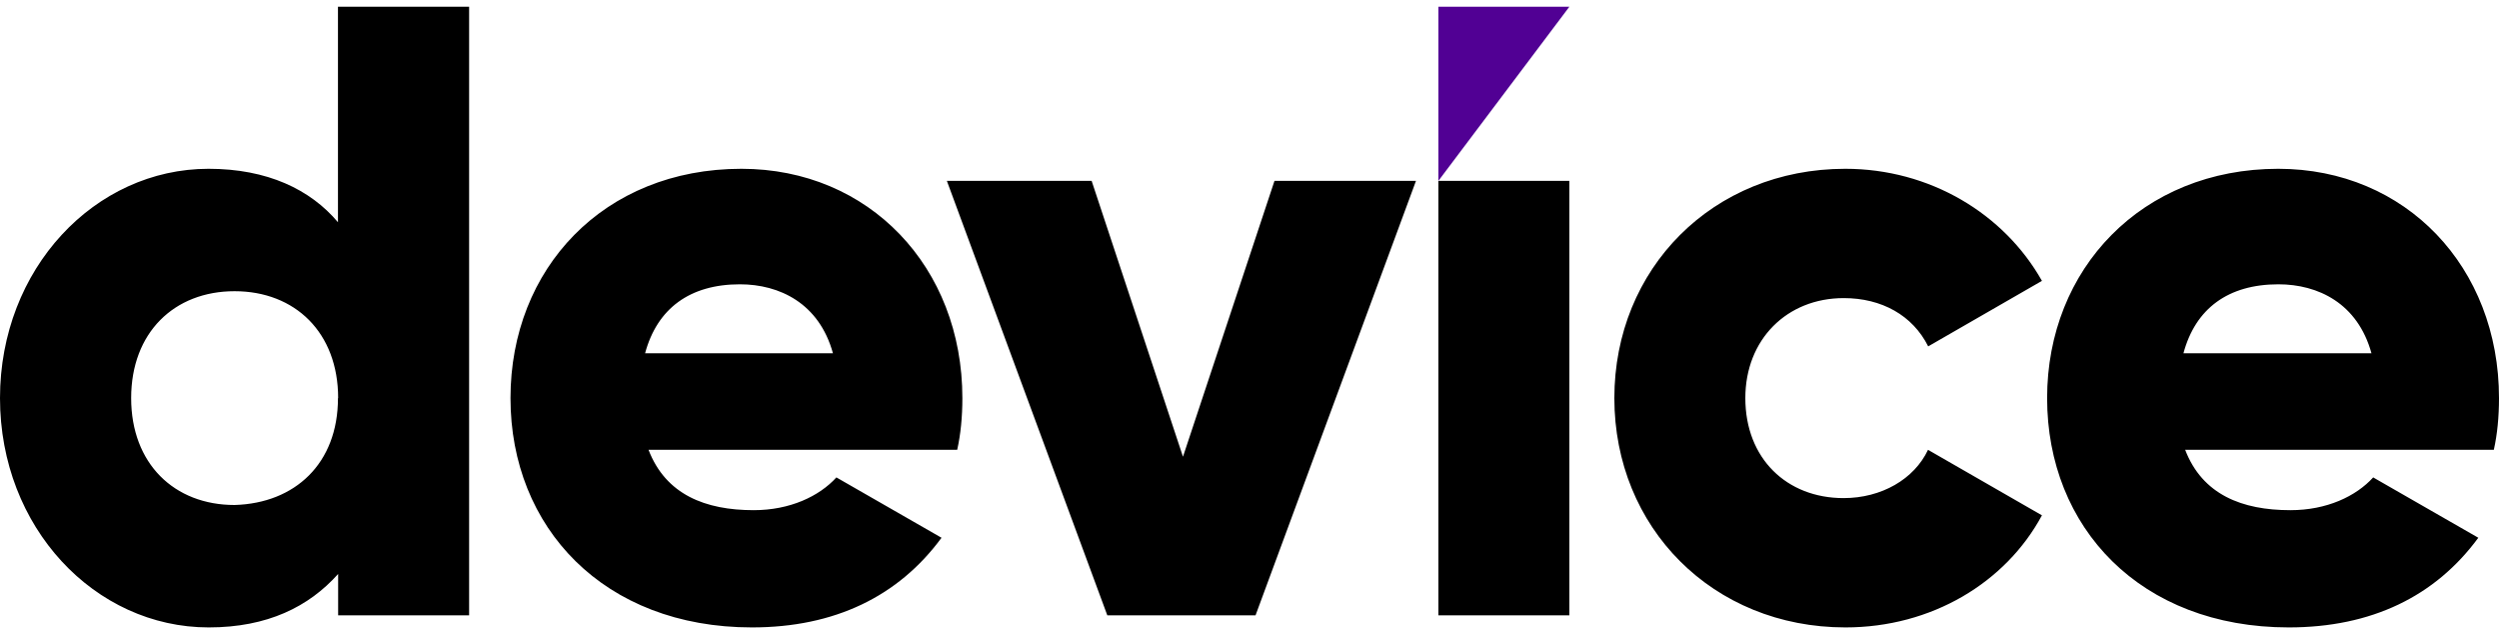
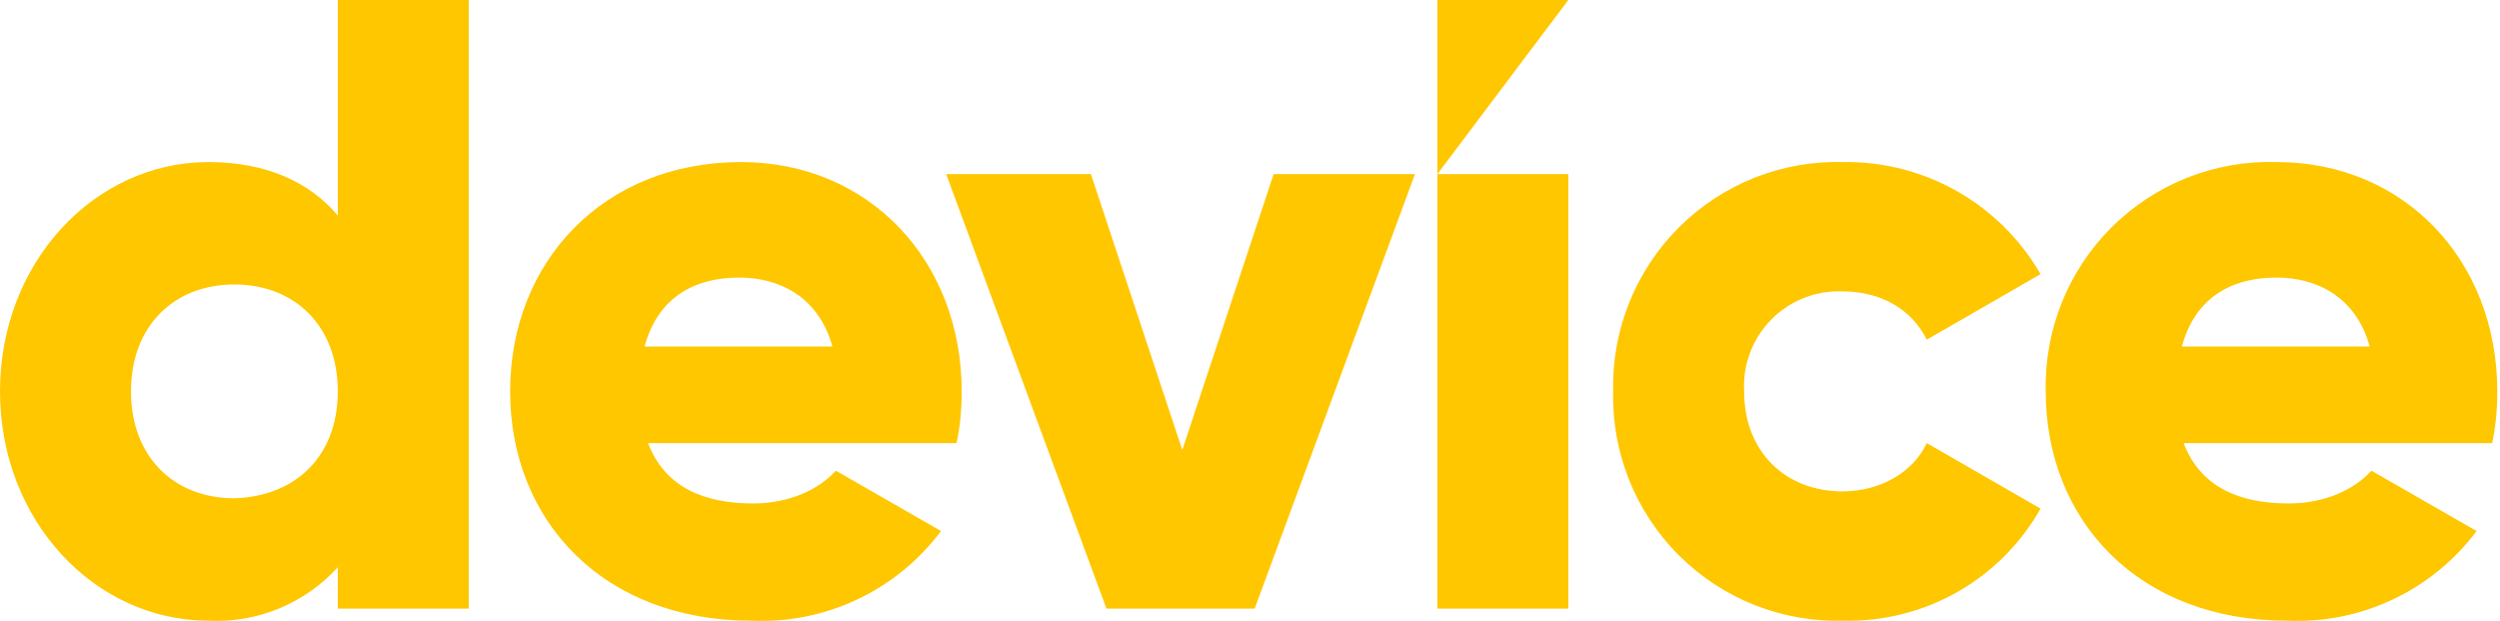
- <svg xmlns="http://www.w3.org/2000/svg" width="145" height="37" fill="none">
-   <path d="M27.22.39v35.3h-7.6v-2.4c-1.7 1.9-4.1 3.1-7.51 3.1C5.5 36.39 0 30.59 0 23.09c0-7.5 5.5-13.3 12.1-13.3 3.41 0 5.91 1.2 7.51 3.1V.39h7.6Zm-7.6 22.7c0-3.8-2.5-6.2-6.01-6.2-3.5 0-6 2.4-6 6.2 0 3.8 2.5 6.2 6 6.2 3.5-.1 6-2.4 6-6.2ZM43.73 29.59c2.1 0 3.8-.8 4.8-1.9l6.1 3.5c-2.5 3.4-6.2 5.2-11 5.2-8.6 0-14.01-5.8-14.01-13.3 0-7.5 5.4-13.3 13.4-13.3 7.41 0 12.82 5.7 12.82 13.3 0 1.1-.1 2.1-.3 3H37.63c1 2.6 3.3 3.5 6.1 3.5Zm4.6-9.1c-.8-2.9-3.1-4-5.4-4-2.9 0-4.8 1.4-5.5 4h10.9ZM82.16 10.49l-9.31 25.2h-8.6l-9.31-25.2h8.4l5.3 16 5.31-16h8.2ZM83.46 10.49h7.6v25.2h-7.6v-25.2ZM93.67 23.09c0-7.5 5.7-13.3 13.4-13.3 4.9 0 9.21 2.6 11.41 6.5l-6.6 3.8c-.9-1.8-2.7-2.8-4.9-2.8-3.3 0-5.71 2.4-5.71 5.8 0 3.5 2.4 5.8 5.7 5.8 2.2 0 4.1-1.1 4.9-2.8l6.61 3.8c-2.1 3.9-6.4 6.5-11.4 6.5-7.71 0-13.41-5.8-13.41-13.3ZM132.9 29.59c2.1 0 3.8-.8 4.8-1.9l6.1 3.5c-2.5 3.4-6.2 5.2-11 5.2-8.61 0-14.02-5.8-14.02-13.3 0-7.5 5.5-13.3 13.41-13.3 7.4 0 12.81 5.7 12.81 13.3 0 1.1-.1 2.1-.3 3h-17.91c1 2.6 3.3 3.5 6.1 3.5Zm4.7-9.1c-.8-2.9-3.1-4-5.4-4-2.91 0-4.81 1.4-5.51 4h10.9Z" fill="#000" />
-   <path d="M83.46.39v10.1l7.6-10.1h-7.6Z" fill="#510094" />
+ <svg xmlns="http://www.w3.org/2000/svg" width="145" height="36" fill="none">
+   <path d="M27.2 0v35.3h-7.6v-2.4a9.5 9.5 0 0 1-7.5 3.1C5.5 36 0 30.2 0 22.7 0 15.2 5.5 9.4 12.1 9.4c3.4 0 5.9 1.2 7.5 3.1V0h7.6Zm-7.6 22.7c0-3.8-2.5-6.2-6-6.2s-6 2.4-6 6.2c0 3.8 2.5 6.2 6 6.2 3.5-.1 6-2.4 6-6.2ZM43.7 29.2c2.1 0 3.8-.8 4.8-1.9l6.1 3.5a13 13 0 0 1-11 5.2c-8.6 0-14-5.8-14-13.3C29.6 15.2 35 9.4 43 9.4c7.4 0 12.8 5.7 12.8 13.3 0 1.1-.1 2.1-.3 3H37.6c1 2.6 3.3 3.5 6.1 3.5Zm4.6-9.1c-.8-2.9-3.1-4-5.4-4-2.9 0-4.8 1.4-5.5 4h10.9ZM82.1 10.1l-9.3 25.2h-8.6l-9.3-25.2h8.4l5.3 16 5.3-16h8.2ZM83.4 10.1H91v25.2h-7.6V10.1ZM93.6 22.7A13 13 0 0 1 107 9.4a13 13 0 0 1 11.4 6.5l-6.6 3.8c-.9-1.8-2.7-2.8-4.9-2.8a5.5 5.5 0 0 0-5.7 5.8c0 3.5 2.4 5.8 5.7 5.8 2.2 0 4.1-1.1 4.9-2.8l6.6 3.8A12.8 12.8 0 0 1 107 36a13 13 0 0 1-13.4-13.3ZM132.8 29.2c2.1 0 3.8-.8 4.8-1.9l6.1 3.5a13 13 0 0 1-11 5.2c-8.6 0-14-5.8-14-13.3a13 13 0 0 1 13.4-13.3c7.4 0 12.8 5.7 12.8 13.3 0 1.1-.1 2.1-.3 3h-17.9c1 2.6 3.3 3.5 6.1 3.5Zm4.7-9.1c-.8-2.9-3.1-4-5.4-4-2.9 0-4.8 1.4-5.5 4h10.9ZM83.4 0v10.1L91 0h-7.6Z" fill="#FFC700" />
</svg>
